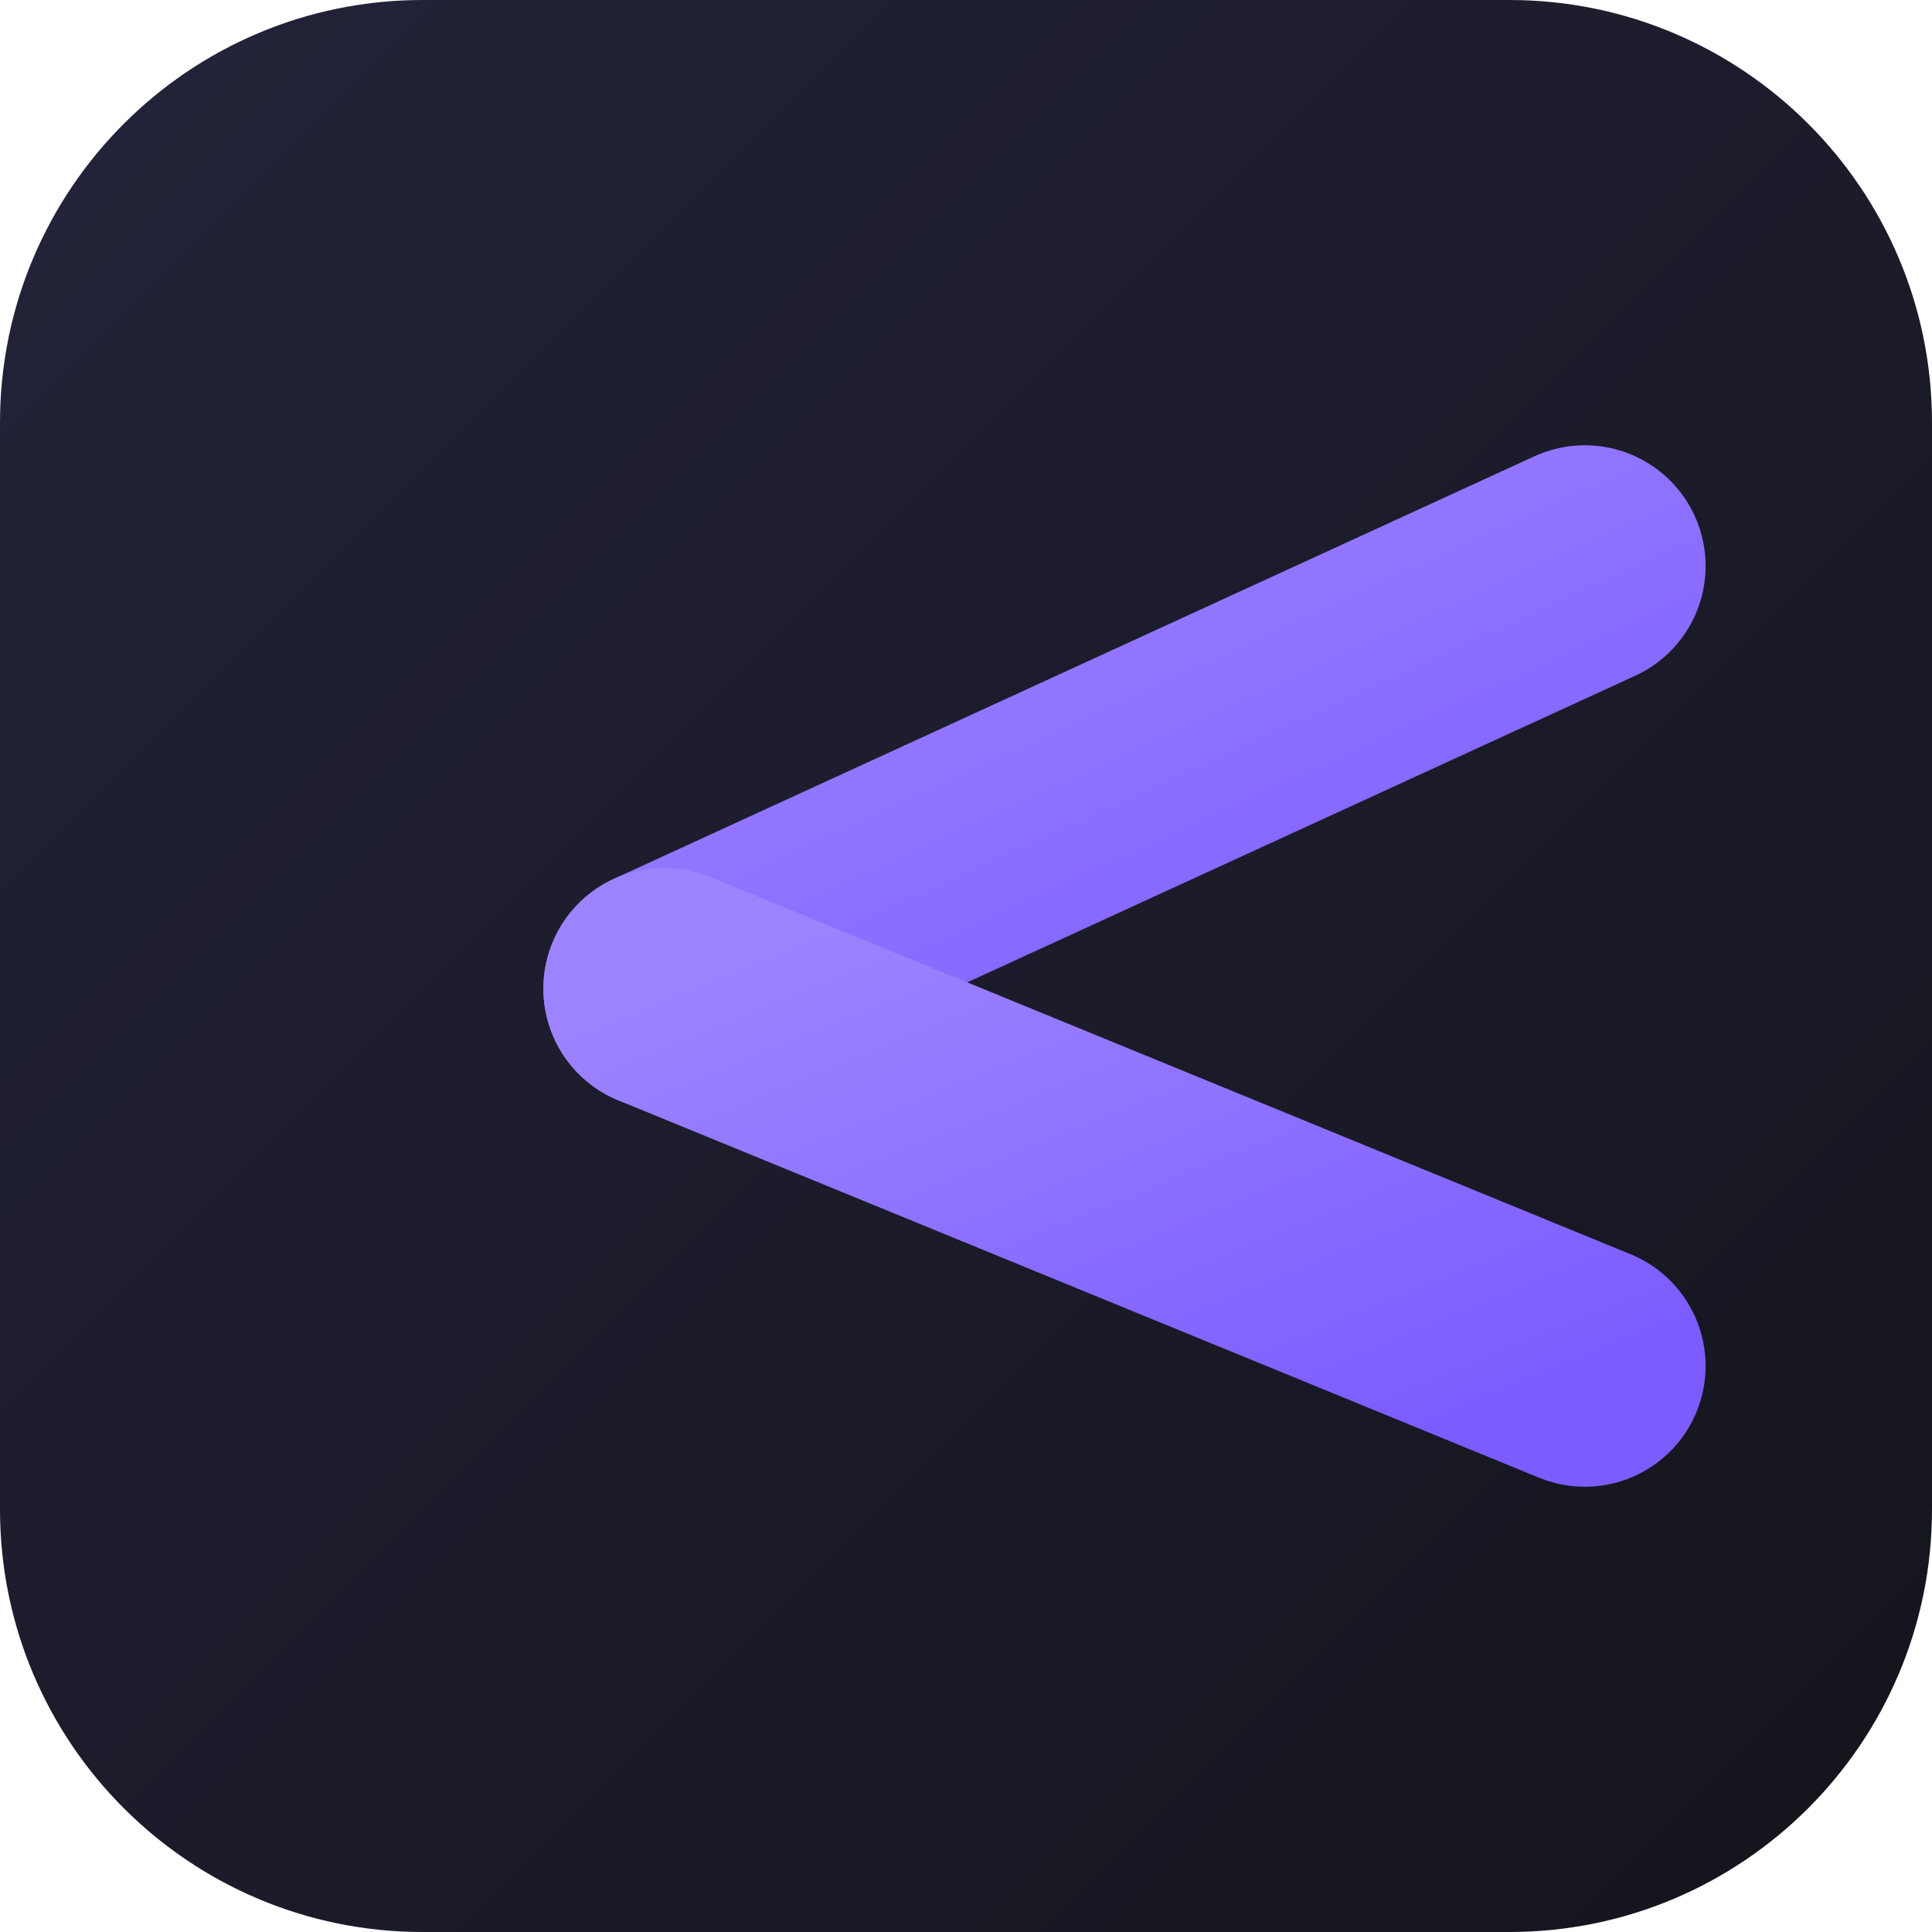
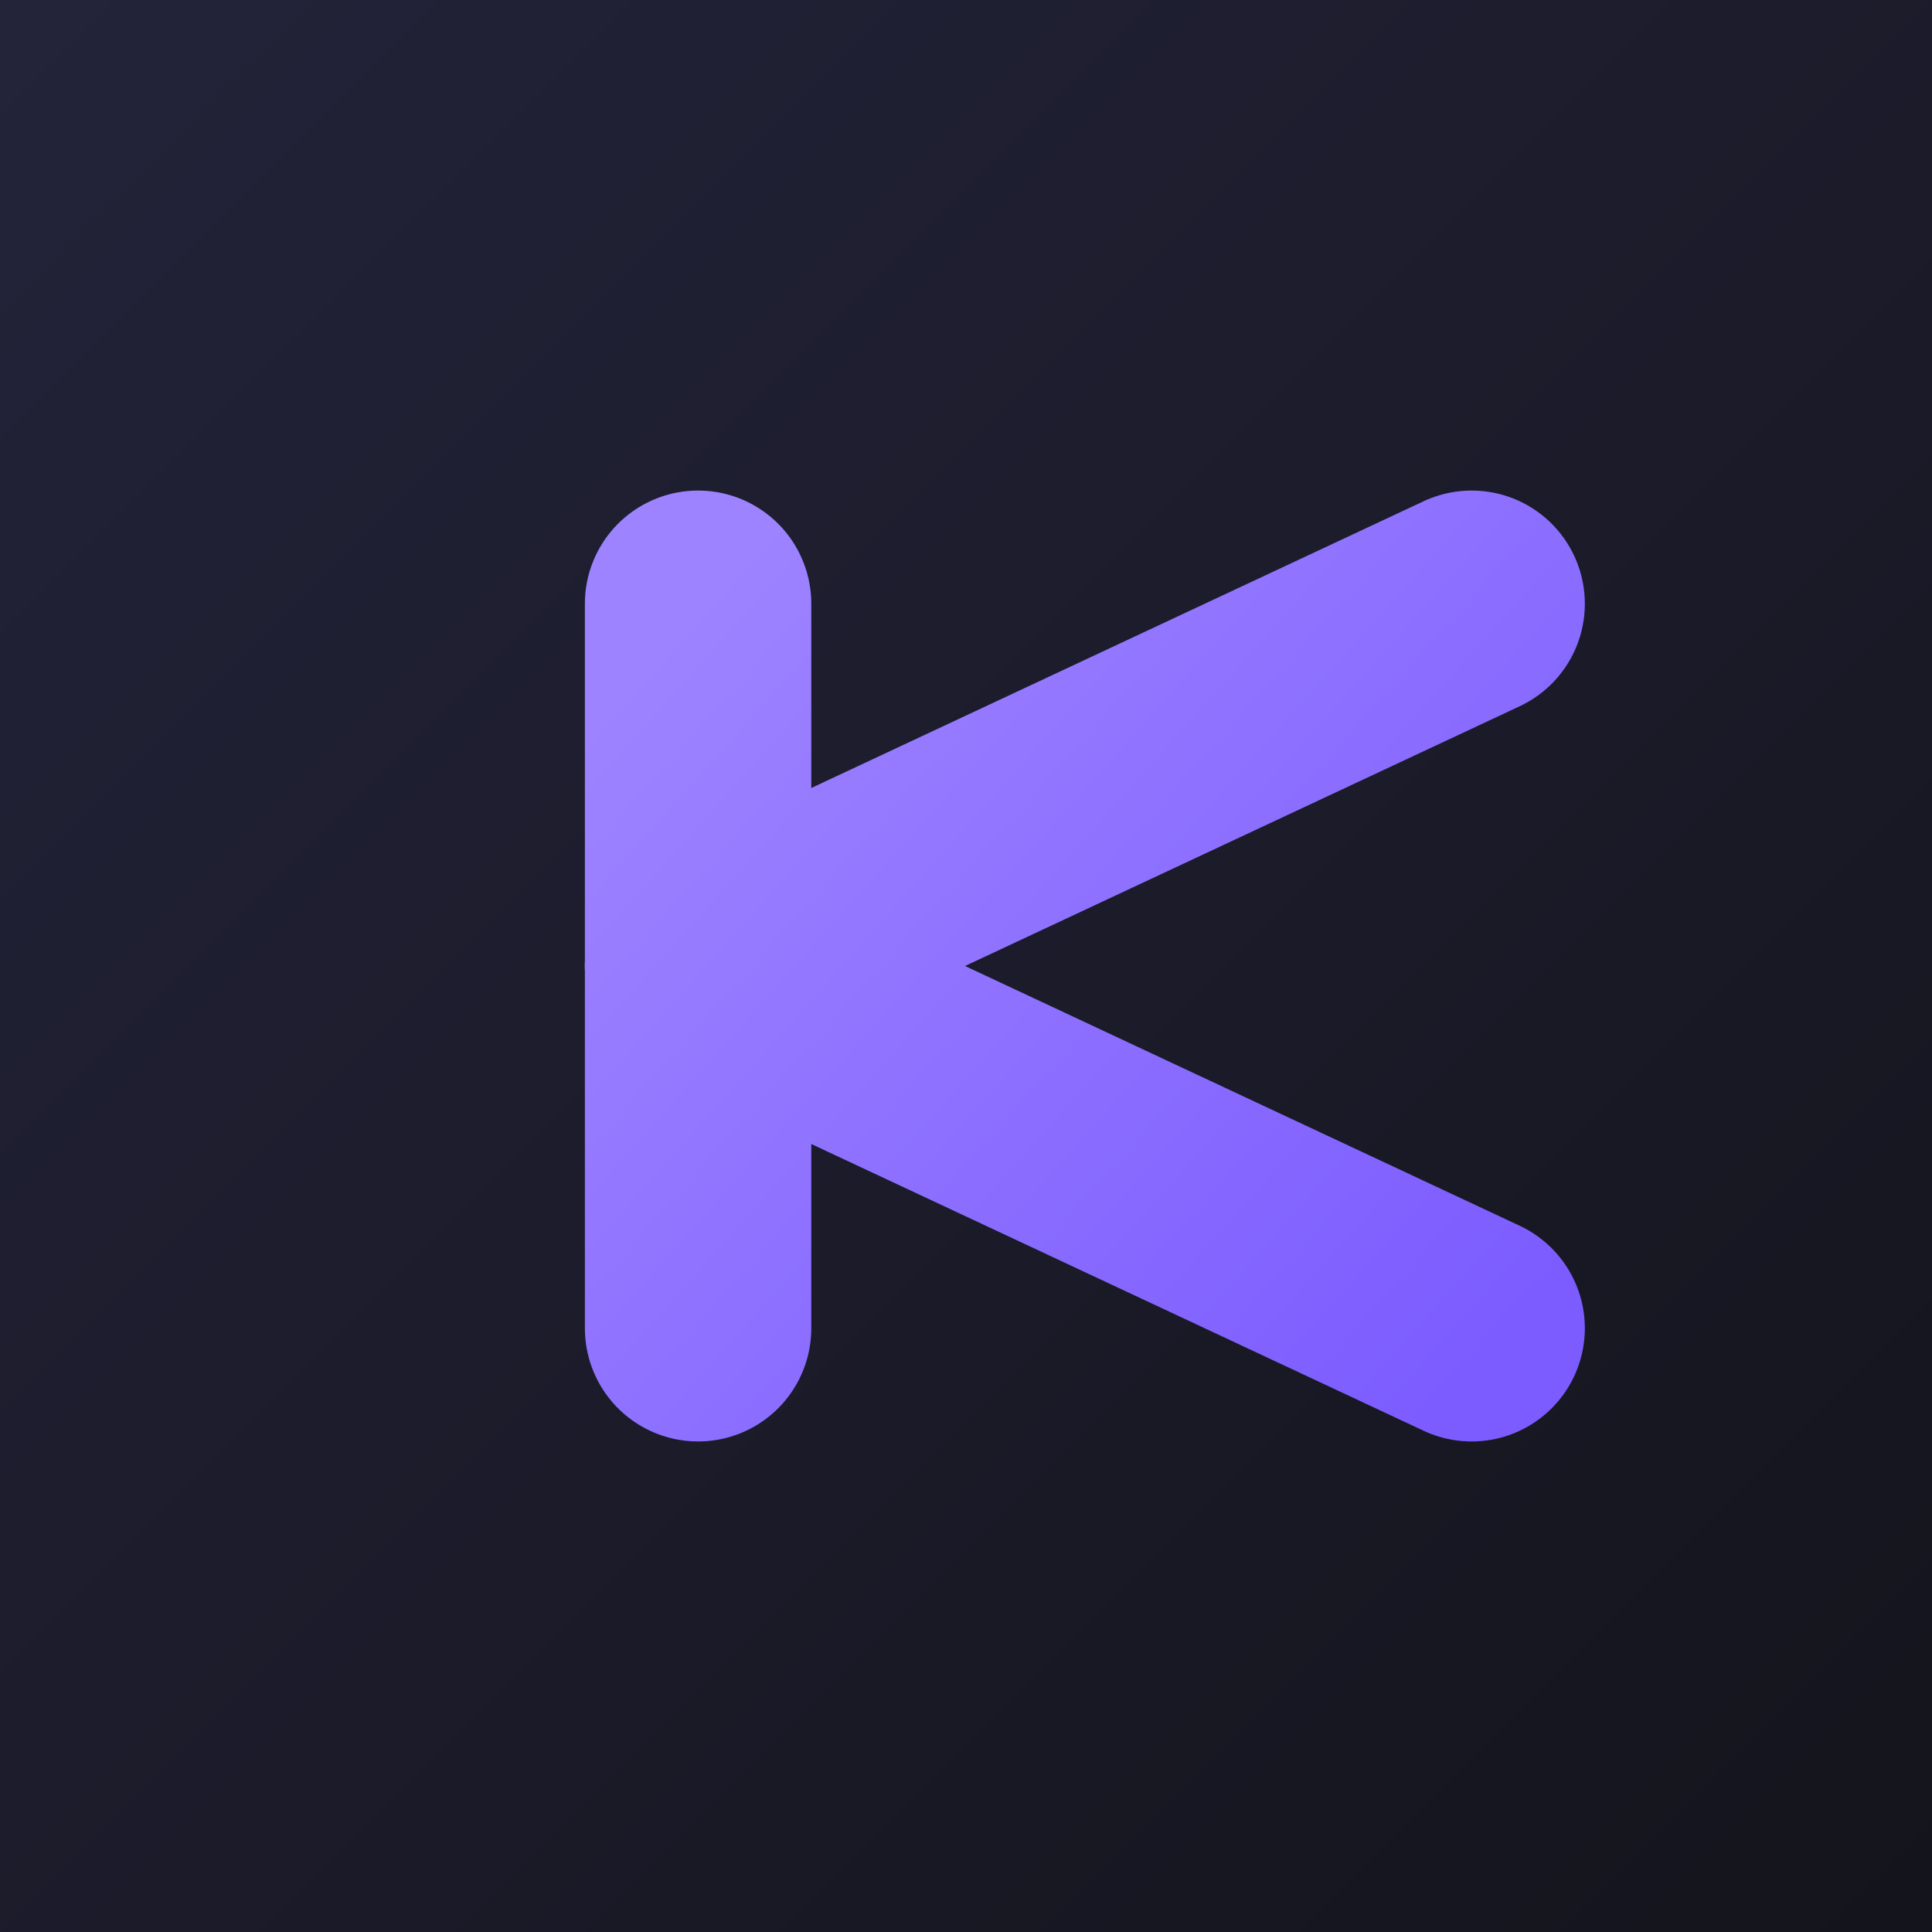
<svg xmlns="http://www.w3.org/2000/svg" viewBox="0 0 512 512" width="512" height="512" role="img" aria-label="Klicker">
  <defs>
    <linearGradient id="bg" x1="0" y1="0" x2="1" y2="1">
      <stop offset="0" stop-color="#23233a" />
      <stop offset="1" stop-color="#14141c" />
    </linearGradient>
-     <linearGradient id="k" x1="0" y1="0" x2="1" y2="1">
+     <linearGradient id="k" gradientUnits="userSpaceOnUse" x1="185" y1="160" x2="400" y2="352">
      <stop offset="0" stop-color="#9d83ff" />
      <stop offset="1" stop-color="#7c5cff" />
    </linearGradient>
  </defs>
-   <rect width="512" height="512" rx="112" fill="url(#bg)" />
-   <g fill="none" stroke="url(#k)" stroke-width="64" stroke-linecap="round" stroke-linejoin="round">
-     <line x1="176" y1="150" x2="176" y2="362" />
-     <path d="M176 262 L420 150" />
-     <path d="M176 262 L420 362" />
+   <rect width="512" height="512" fill="url(#bg)" />
+   <g fill="none" stroke="url(#k)" stroke-width="60" stroke-linecap="round" stroke-linejoin="round">
+     <path d="M185 160 L185 352" />
+     <path d="M185 256 L390 160" />
+     <path d="M185 256 L390 352" />
  </g>
</svg>
